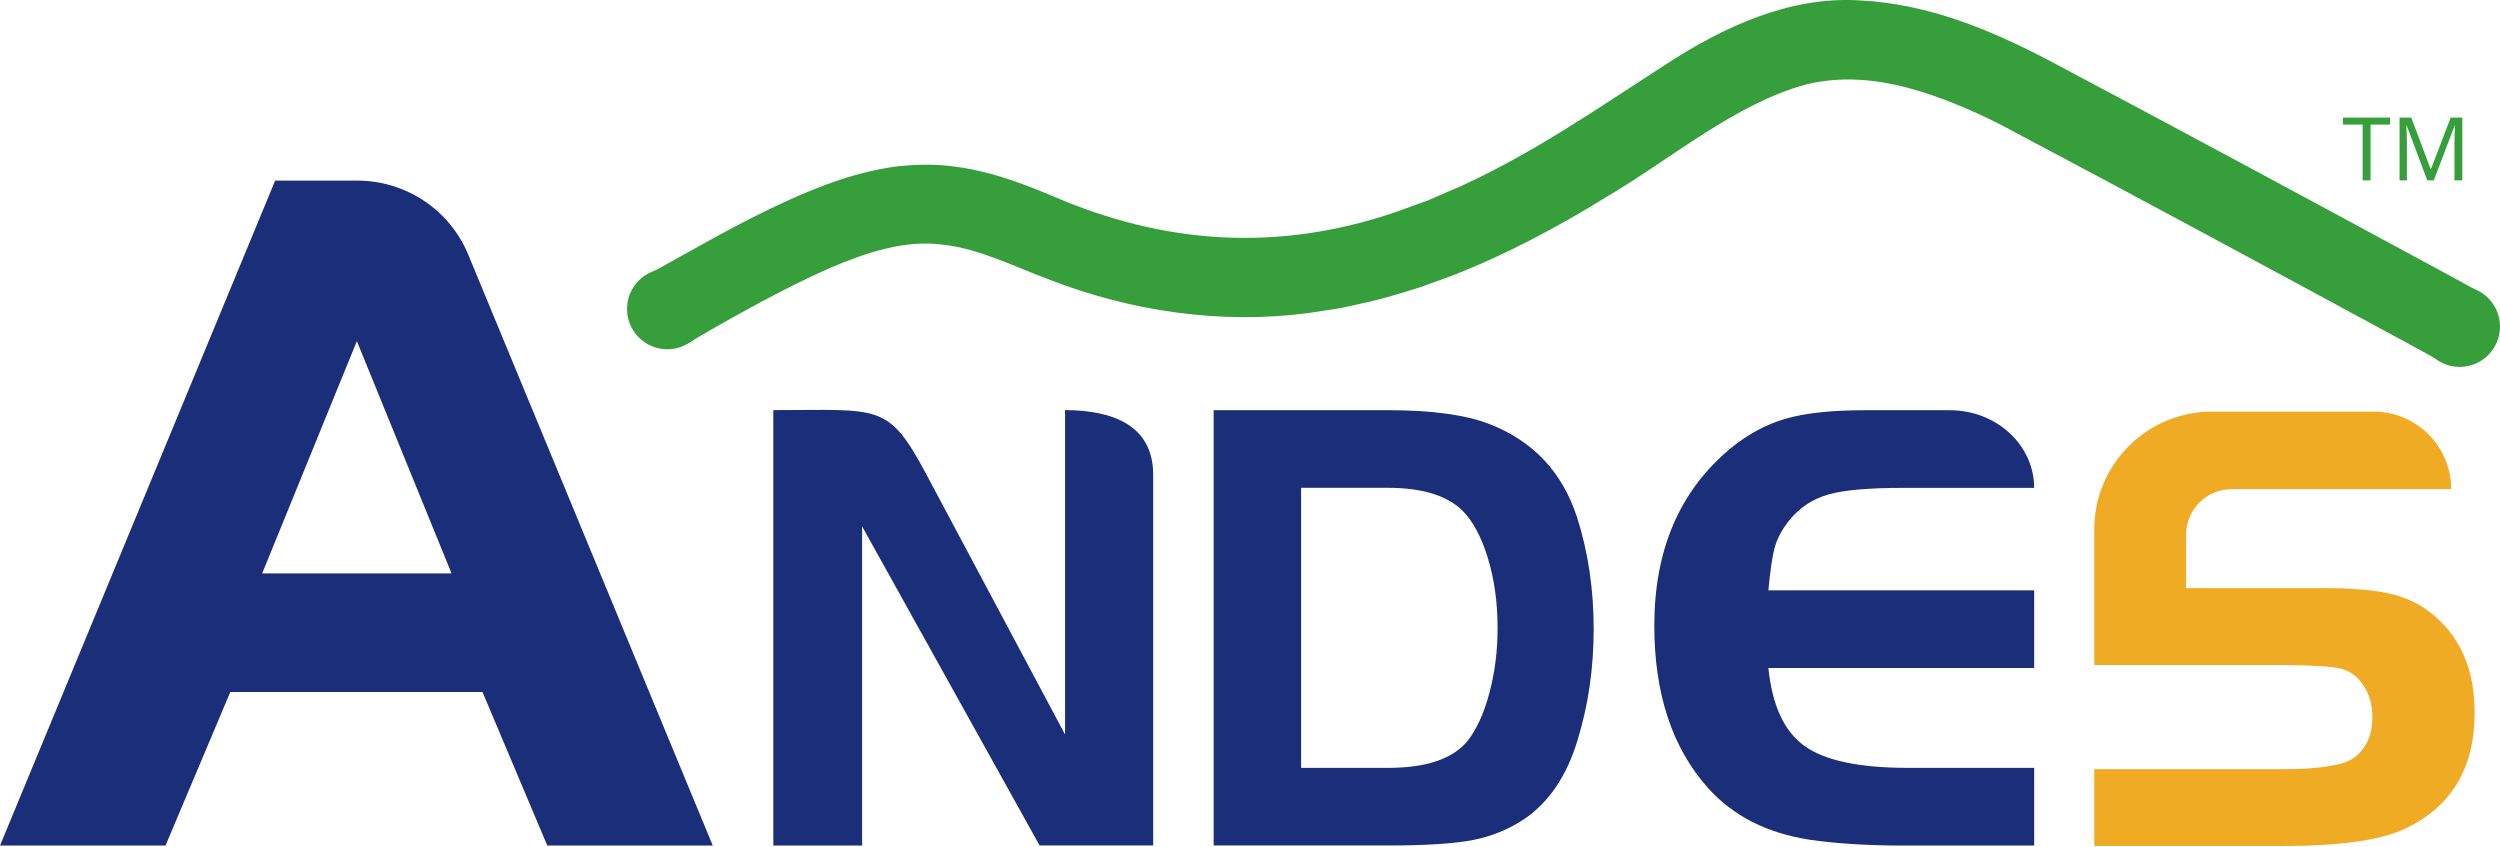
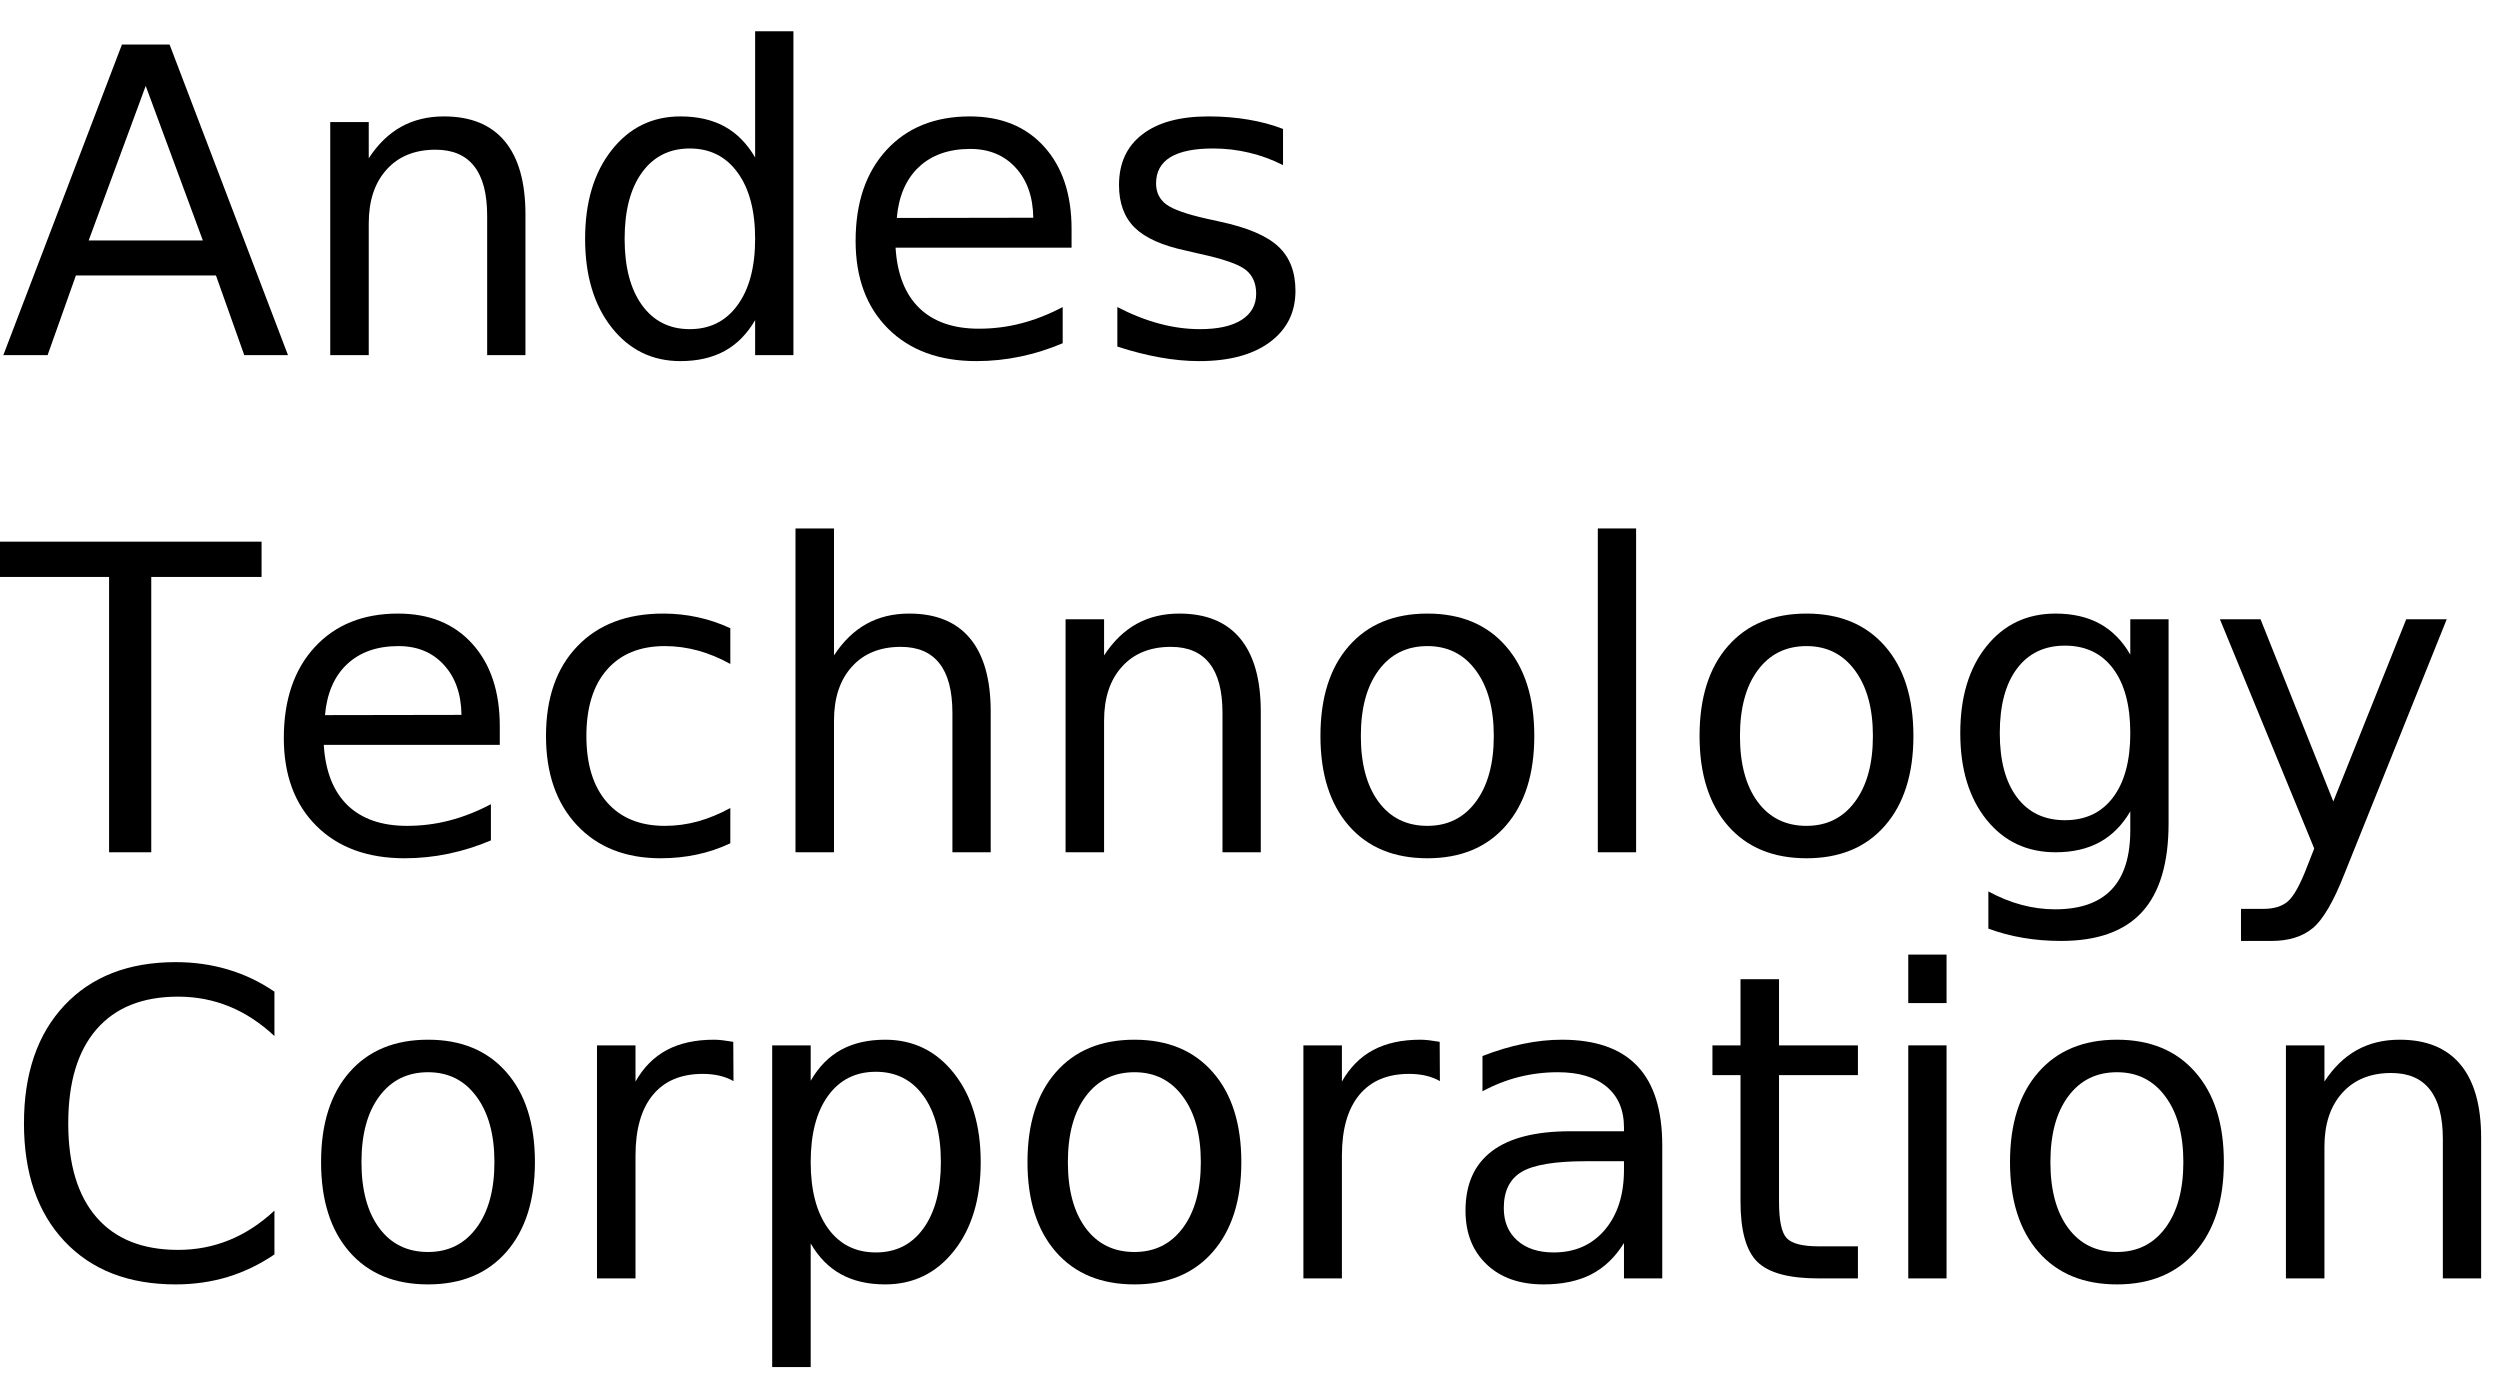
- <svg xmlns="http://www.w3.org/2000/svg" id="_圖層_1" data-name="圖層 1" viewBox="0 0 596.94 202.01">
+ <svg xmlns="http://www.w3.org/2000/svg" xmlns:xlink="http://www.w3.org/1999/xlink" width="352" height="195" viewBox="0 0 352 195">
  <defs>
-     <style> .cls-1 { fill: #1a2e7a; } .cls-2 { font-family: MicrosoftJhengHeiBold, 'Microsoft JhengHei'; font-size: 21px; } .cls-2, .cls-3 { fill: #369f3b; } .cls-4 { fill: #f0ab25; } </style>
+     <g>
+       <g id="glyph-0-0">
+         <path d="M 20.516 -37.906 L 12.484 -16.141 L 28.562 -16.141 Z M 17.172 -43.734 L 23.875 -43.734 L 40.547 0 L 34.391 0 L 30.406 -11.219 L 10.688 -11.219 L 6.703 0 L 0.469 0 Z M 17.172 -43.734 " />
+       </g>
+       <g id="glyph-0-1">
+         <path d="M 32.938 -19.812 L 32.938 0 L 27.547 0 L 27.547 -19.625 C 27.547 -22.727 26.938 -25.051 25.719 -26.594 C 24.508 -28.145 22.695 -28.922 20.281 -28.922 C 17.363 -28.922 15.066 -27.988 13.391 -26.125 C 11.711 -24.27 10.875 -21.742 10.875 -18.547 L 10.875 0 L 5.453 0 L 5.453 -32.812 L 10.875 -32.812 L 10.875 -27.719 C 12.156 -29.688 13.672 -31.16 15.422 -32.141 C 17.172 -33.117 19.188 -33.609 21.469 -33.609 C 25.238 -33.609 28.094 -32.441 30.031 -30.109 C 31.969 -27.773 32.938 -24.344 32.938 -19.812 Z M 32.938 -19.812 " />
+       </g>
+       <g id="glyph-0-2">
+         <path d="M 27.25 -27.828 L 27.25 -45.594 L 32.641 -45.594 L 32.641 0 L 27.25 0 L 27.25 -4.922 C 26.113 -2.973 24.68 -1.523 22.953 -0.578 C 21.223 0.367 19.148 0.844 16.734 0.844 C 12.766 0.844 9.535 -0.734 7.047 -3.891 C 4.555 -7.055 3.312 -11.219 3.312 -16.375 C 3.312 -21.531 4.555 -25.691 7.047 -28.859 C 9.535 -32.023 12.766 -33.609 16.734 -33.609 C 19.148 -33.609 21.223 -33.133 22.953 -32.188 C 24.68 -31.238 26.113 -29.785 27.25 -27.828 Z M 8.875 -16.375 C 8.875 -12.414 9.688 -9.305 11.312 -7.047 C 12.945 -4.785 15.191 -3.656 18.047 -3.656 C 20.898 -3.656 23.145 -4.785 24.781 -7.047 C 26.426 -9.305 27.25 -12.414 27.25 -16.375 C 27.25 -20.344 26.426 -23.453 24.781 -25.703 C 23.145 -27.961 20.898 -29.094 18.047 -29.094 C 15.191 -29.094 12.945 -27.961 11.312 -25.703 C 9.688 -23.453 8.875 -20.344 8.875 -16.375 Z M 8.875 -16.375 " />
+       </g>
+       <g id="glyph-0-3">
+         <path d="M 33.719 -17.75 L 33.719 -15.125 L 8.938 -15.125 C 9.164 -11.406 10.281 -8.57 12.281 -6.625 C 14.289 -4.688 17.082 -3.719 20.656 -3.719 C 22.727 -3.719 24.734 -3.973 26.672 -4.484 C 28.617 -4.992 30.551 -5.754 32.469 -6.766 L 32.469 -1.672 C 30.531 -0.848 28.547 -0.223 26.516 0.203 C 24.484 0.629 22.422 0.844 20.328 0.844 C 15.098 0.844 10.953 -0.676 7.891 -3.719 C 4.836 -6.77 3.312 -10.891 3.312 -16.078 C 3.312 -21.453 4.758 -25.719 7.656 -28.875 C 10.562 -32.031 14.473 -33.609 19.391 -33.609 C 23.805 -33.609 27.297 -32.188 29.859 -29.344 C 32.43 -26.5 33.719 -22.633 33.719 -17.75 Z M 28.328 -19.344 C 28.285 -22.289 27.457 -24.641 25.844 -26.391 C 24.238 -28.148 22.109 -29.031 19.453 -29.031 C 16.441 -29.031 14.031 -28.18 12.219 -26.484 C 10.414 -24.785 9.379 -22.395 9.109 -19.312 Z M 28.328 -19.344 " />
+       </g>
+       <g id="glyph-0-4">
+         <path d="M 26.578 -31.844 L 26.578 -26.75 C 25.047 -27.531 23.457 -28.113 21.812 -28.5 C 20.176 -28.895 18.484 -29.094 16.734 -29.094 C 14.055 -29.094 12.047 -28.68 10.703 -27.859 C 9.367 -27.035 8.703 -25.805 8.703 -24.172 C 8.703 -22.922 9.18 -21.938 10.141 -21.219 C 11.098 -20.508 13.02 -19.832 15.906 -19.188 L 17.75 -18.781 C 21.582 -17.957 24.301 -16.797 25.906 -15.297 C 27.52 -13.805 28.328 -11.723 28.328 -9.047 C 28.328 -6.004 27.117 -3.594 24.703 -1.812 C 22.297 -0.039 18.984 0.844 14.766 0.844 C 13.004 0.844 11.172 0.672 9.266 0.328 C 7.367 -0.004 5.363 -0.516 3.25 -1.203 L 3.25 -6.766 C 5.238 -5.734 7.203 -4.957 9.141 -4.438 C 11.078 -3.914 12.992 -3.656 14.891 -3.656 C 17.422 -3.656 19.367 -4.086 20.734 -4.953 C 22.109 -5.828 22.797 -7.055 22.797 -8.641 C 22.797 -10.109 22.301 -11.234 21.312 -12.016 C 20.32 -12.797 18.16 -13.547 14.828 -14.266 L 12.953 -14.703 C 9.609 -15.41 7.191 -16.488 5.703 -17.938 C 4.223 -19.395 3.484 -21.395 3.484 -23.938 C 3.484 -27.02 4.578 -29.398 6.766 -31.078 C 8.953 -32.766 12.055 -33.609 16.078 -33.609 C 18.078 -33.609 19.953 -33.457 21.703 -33.156 C 23.461 -32.863 25.086 -32.426 26.578 -31.844 Z M 26.578 -31.844 " />
+       </g>
+       <g id="glyph-0-5">
+         <path d="M -0.172 -43.734 L 36.828 -43.734 L 36.828 -38.766 L 21.297 -38.766 L 21.297 0 L 15.359 0 L 15.359 -38.766 L -0.172 -38.766 Z M -0.172 -43.734 " />
+       </g>
+       <g id="glyph-0-6">
+         <path d="M 29.266 -31.547 L 29.266 -26.516 C 27.742 -27.359 26.219 -27.988 24.688 -28.406 C 23.156 -28.82 21.609 -29.031 20.047 -29.031 C 16.547 -29.031 13.828 -27.922 11.891 -25.703 C 9.961 -23.492 9 -20.383 9 -16.375 C 9 -12.375 9.961 -9.266 11.891 -7.047 C 13.828 -4.828 16.547 -3.719 20.047 -3.719 C 21.609 -3.719 23.156 -3.926 24.688 -4.344 C 26.219 -4.77 27.742 -5.398 29.266 -6.234 L 29.266 -1.266 C 27.766 -0.555 26.207 -0.031 24.594 0.312 C 22.977 0.664 21.266 0.844 19.453 0.844 C 14.516 0.844 10.586 -0.707 7.672 -3.812 C 4.766 -6.914 3.312 -11.102 3.312 -16.375 C 3.312 -21.727 4.781 -25.938 7.719 -29 C 10.656 -32.07 14.688 -33.609 19.812 -33.609 C 21.469 -33.609 23.086 -33.438 24.672 -33.094 C 26.254 -32.75 27.785 -32.234 29.266 -31.547 Z M 29.266 -31.547 " />
+       </g>
+       <g id="glyph-0-7">
+         <path d="M 32.938 -19.812 L 32.938 0 L 27.547 0 L 27.547 -19.625 C 27.547 -22.727 26.938 -25.051 25.719 -26.594 C 24.508 -28.145 22.695 -28.922 20.281 -28.922 C 17.363 -28.922 15.066 -27.988 13.391 -26.125 C 11.711 -24.27 10.875 -21.742 10.875 -18.547 L 10.875 0 L 5.453 0 L 5.453 -45.594 L 10.875 -45.594 L 10.875 -27.719 C 12.156 -29.688 13.672 -31.16 15.422 -32.141 C 17.172 -33.117 19.188 -33.609 21.469 -33.609 C 25.238 -33.609 28.094 -32.441 30.031 -30.109 C 31.969 -27.773 32.938 -24.344 32.938 -19.812 Z M 32.938 -19.812 " />
+       </g>
+       <g id="glyph-0-8">
+         <path d="M 18.375 -29.031 C 15.477 -29.031 13.191 -27.898 11.516 -25.641 C 9.836 -23.391 9 -20.301 9 -16.375 C 9 -12.445 9.832 -9.352 11.5 -7.094 C 13.164 -4.844 15.457 -3.719 18.375 -3.719 C 21.238 -3.719 23.508 -4.848 25.188 -7.109 C 26.875 -9.379 27.719 -12.469 27.719 -16.375 C 27.719 -20.258 26.875 -23.336 25.188 -25.609 C 23.508 -27.891 21.238 -29.031 18.375 -29.031 Z M 18.375 -33.609 C 23.062 -33.609 26.738 -32.082 29.406 -29.031 C 32.082 -25.988 33.422 -21.77 33.422 -16.375 C 33.422 -11.008 32.082 -6.797 29.406 -3.734 C 26.738 -0.68 23.062 0.844 18.375 0.844 C 13.664 0.844 9.977 -0.68 7.312 -3.734 C 4.645 -6.797 3.312 -11.008 3.312 -16.375 C 3.312 -21.77 4.645 -25.988 7.312 -29.031 C 9.977 -32.082 13.664 -33.609 18.375 -33.609 Z M 18.375 -33.609 " />
+       </g>
+       <g id="glyph-0-9">
+         <path d="M 5.656 -45.594 L 11.047 -45.594 L 11.047 0 L 5.656 0 Z M 5.656 -45.594 " />
+       </g>
+       <g id="glyph-0-10">
+         <path d="M 27.25 -16.781 C 27.25 -20.688 26.441 -23.711 24.828 -25.859 C 23.211 -28.016 20.953 -29.094 18.047 -29.094 C 15.16 -29.094 12.91 -28.016 11.297 -25.859 C 9.68 -23.711 8.875 -20.688 8.875 -16.781 C 8.875 -12.895 9.68 -9.879 11.297 -7.734 C 12.91 -5.586 15.16 -4.516 18.047 -4.516 C 20.953 -4.516 23.211 -5.586 24.828 -7.734 C 26.441 -9.879 27.25 -12.895 27.25 -16.781 Z M 32.641 -4.078 C 32.641 1.516 31.398 5.672 28.922 8.391 C 26.441 11.117 22.641 12.484 17.516 12.484 C 15.617 12.484 13.832 12.336 12.156 12.047 C 10.477 11.766 8.848 11.332 7.266 10.75 L 7.266 5.516 C 8.848 6.367 10.41 7 11.953 7.406 C 13.492 7.82 15.066 8.031 16.672 8.031 C 20.203 8.031 22.848 7.102 24.609 5.25 C 26.367 3.406 27.25 0.617 27.25 -3.109 L 27.25 -5.766 C 26.133 -3.836 24.707 -2.395 22.969 -1.438 C 21.227 -0.477 19.148 0 16.734 0 C 12.703 0 9.457 -1.531 7 -4.594 C 4.539 -7.664 3.312 -11.727 3.312 -16.781 C 3.312 -21.863 4.539 -25.938 7 -29 C 9.457 -32.07 12.703 -33.609 16.734 -33.609 C 19.148 -33.609 21.227 -33.129 22.969 -32.172 C 24.707 -31.211 26.133 -29.766 27.25 -27.828 L 27.25 -32.812 L 32.641 -32.812 Z M 32.641 -4.078 " />
+       </g>
+       <g id="glyph-0-11">
+         <path d="M 19.312 3.047 C 17.781 6.953 16.289 9.5 14.844 10.688 C 13.406 11.883 11.473 12.484 9.047 12.484 L 4.75 12.484 L 4.75 7.969 L 7.906 7.969 C 9.395 7.969 10.547 7.613 11.359 6.906 C 12.18 6.207 13.094 4.551 14.094 1.938 L 15.062 -0.531 L 1.781 -32.812 L 7.5 -32.812 L 17.75 -7.156 L 28.016 -32.812 L 33.719 -32.812 Z M 19.312 3.047 " />
+       </g>
+       <g id="glyph-0-12">
+         <path d="M 38.641 -40.375 L 38.641 -34.125 C 36.648 -35.988 34.523 -37.379 32.266 -38.297 C 30.016 -39.211 27.617 -39.672 25.078 -39.672 C 20.078 -39.672 16.25 -38.141 13.594 -35.078 C 10.938 -32.023 9.609 -27.609 9.609 -21.828 C 9.609 -16.066 10.938 -11.656 13.594 -8.594 C 16.25 -5.539 20.078 -4.016 25.078 -4.016 C 27.617 -4.016 30.016 -4.473 32.266 -5.391 C 34.523 -6.305 36.648 -7.691 38.641 -9.547 L 38.641 -3.375 C 36.566 -1.969 34.375 -0.91 32.062 -0.203 C 29.75 0.492 27.305 0.844 24.734 0.844 C 18.109 0.844 12.891 -1.18 9.078 -5.234 C 5.273 -9.285 3.375 -14.816 3.375 -21.828 C 3.375 -28.859 5.273 -34.398 9.078 -38.453 C 12.891 -42.504 18.109 -44.531 24.734 -44.531 C 27.348 -44.531 29.812 -44.18 32.125 -43.484 C 34.438 -42.797 36.609 -41.758 38.641 -40.375 Z M 38.641 -40.375 " />
+       </g>
+       <g id="glyph-0-13">
+         <path d="M 24.672 -27.781 C 24.066 -28.125 23.406 -28.379 22.688 -28.547 C 21.977 -28.711 21.191 -28.797 20.328 -28.797 C 17.285 -28.797 14.945 -27.805 13.312 -25.828 C 11.688 -23.848 10.875 -21 10.875 -17.281 L 10.875 0 L 5.453 0 L 5.453 -32.812 L 10.875 -32.812 L 10.875 -27.719 C 12 -29.707 13.469 -31.188 15.281 -32.156 C 17.102 -33.125 19.316 -33.609 21.922 -33.609 C 22.285 -33.609 22.691 -33.582 23.141 -33.531 C 23.586 -33.477 24.086 -33.406 24.641 -33.312 Z M 24.672 -27.781 " />
+       </g>
+       <g id="glyph-0-14">
+         <path d="M 10.875 -4.922 L 10.875 12.484 L 5.453 12.484 L 5.453 -32.812 L 10.875 -32.812 L 10.875 -27.828 C 12 -29.785 13.426 -31.238 15.156 -32.188 C 16.883 -33.133 18.953 -33.609 21.359 -33.609 C 25.336 -33.609 28.57 -32.023 31.062 -28.859 C 33.562 -25.691 34.812 -21.531 34.812 -16.375 C 34.812 -11.219 33.562 -7.055 31.062 -3.891 C 28.57 -0.734 25.336 0.844 21.359 0.844 C 18.953 0.844 16.883 0.367 15.156 -0.578 C 13.426 -1.523 12 -2.973 10.875 -4.922 Z M 29.203 -16.375 C 29.203 -20.344 28.383 -23.453 26.75 -25.703 C 25.125 -27.961 22.891 -29.094 20.047 -29.094 C 17.191 -29.094 14.945 -27.961 13.312 -25.703 C 11.688 -23.453 10.875 -20.344 10.875 -16.375 C 10.875 -12.414 11.688 -9.305 13.312 -7.047 C 14.945 -4.785 17.191 -3.656 20.047 -3.656 C 22.891 -3.656 25.125 -4.785 26.75 -7.047 C 28.383 -9.305 29.203 -12.414 29.203 -16.375 Z M 29.203 -16.375 " />
+       </g>
+       <g id="glyph-0-15">
+         <path d="M 20.562 -16.5 C 16.207 -16.5 13.191 -16 11.516 -15 C 9.836 -14 9 -12.301 9 -9.906 C 9 -7.988 9.629 -6.469 10.891 -5.344 C 12.148 -4.219 13.863 -3.656 16.031 -3.656 C 19.02 -3.656 21.414 -4.711 23.219 -6.828 C 25.02 -8.953 25.922 -11.773 25.922 -15.297 L 25.922 -16.5 Z M 31.312 -18.719 L 31.312 0 L 25.922 0 L 25.922 -4.984 C 24.691 -2.992 23.16 -1.523 21.328 -0.578 C 19.492 0.367 17.25 0.844 14.594 0.844 C 11.227 0.844 8.555 -0.098 6.578 -1.984 C 4.598 -3.867 3.609 -6.391 3.609 -9.547 C 3.609 -13.242 4.844 -16.031 7.312 -17.906 C 9.781 -19.781 13.469 -20.719 18.375 -20.719 L 25.922 -20.719 L 25.922 -21.234 C 25.922 -23.723 25.102 -25.645 23.469 -27 C 21.844 -28.352 19.555 -29.031 16.609 -29.031 C 14.734 -29.031 12.906 -28.805 11.125 -28.359 C 9.352 -27.91 7.645 -27.238 6 -26.344 L 6 -31.312 C 7.977 -32.082 9.895 -32.656 11.75 -33.031 C 13.602 -33.414 15.41 -33.609 17.172 -33.609 C 21.91 -33.609 25.453 -32.375 27.797 -29.906 C 30.141 -27.445 31.312 -23.719 31.312 -18.719 Z M 31.312 -18.719 " />
+       </g>
+       <g id="glyph-0-16">
+         <path d="M 10.984 -42.125 L 10.984 -32.812 L 22.094 -32.812 L 22.094 -28.625 L 10.984 -28.625 L 10.984 -10.812 C 10.984 -8.133 11.348 -6.414 12.078 -5.656 C 12.816 -4.895 14.305 -4.516 16.547 -4.516 L 22.094 -4.516 L 22.094 0 L 16.547 0 C 12.391 0 9.52 -0.773 7.938 -2.328 C 6.352 -3.879 5.562 -6.707 5.562 -10.812 L 5.562 -28.625 L 1.609 -28.625 L 1.609 -32.812 L 5.562 -32.812 L 5.562 -42.125 Z M 10.984 -42.125 " />
+       </g>
+       <g id="glyph-0-17">
+         <path d="M 5.656 -32.812 L 11.047 -32.812 L 11.047 0 L 5.656 0 Z M 5.656 -45.594 L 11.047 -45.594 L 11.047 -38.766 L 5.656 -38.766 Z M 5.656 -45.594 " />
+       </g>
+     </g>
  </defs>
-   <path class="cls-1" d="M0,201.9L65.7,43.13h19.64c11.6,0,22.05,6.99,26.48,17.7l58.37,141.07h-39.51l-15.47-36.66h-60.22l-15.47,36.66H0ZM85.21,81.45l-22.61,55.46h45.22l-22.61-55.46Z" />
-   <path class="cls-1" d="M205.85,125.68v76.21h-21.2v-103.96c25.54,0,27.38-1.85,36.58,15.41,9.2,17.26,33.08,62.05,33.08,62.05v-77.46c11.62,0,21.04,3.79,21.04,15.41v88.54h-27.12l-42.39-76.21Z" />
-   <path class="cls-1" d="M289.79,97.94h41.62c10.39,0,18.44,1.09,24.12,3.27,10.49,4.05,17.5,11.48,21.03,22.29,2.65,8.31,3.97,17.2,3.97,26.65s-1.28,18.18-3.82,26.49c-2.55,8.52-6.77,14.81-12.65,18.86-3.73,2.49-7.82,4.18-12.28,5.06-4.46.88-11.25,1.32-20.37,1.32h-41.62v-103.95ZM310.67,116.49v66.86h20.74c9.12,0,15.44-2.13,18.97-6.39,2.15-2.7,3.9-6.49,5.22-11.38,1.32-4.88,1.99-10.08,1.99-15.59,0-6.13-.79-11.74-2.35-16.83-1.57-5.09-3.63-8.88-6.18-11.38-3.73-3.53-9.61-5.3-17.65-5.3h-20.74Z" />
-   <path class="cls-1" d="M485.71,116.49h-31.3c-8.12,0-14.05.52-17.77,1.56-3.72,1.04-6.83,3.06-9.31,6.08-1.69,2.08-2.85,4.16-3.47,6.23-.62,2.08-1.16,5.61-1.61,10.6h63.46v18.55h-63.46c.9,8.94,3.78,15.14,8.63,18.62,4.85,3.48,13.09,5.22,24.71,5.22h30.12v18.55h-31.3c-8.46,0-15.91-.47-22.34-1.4-10.15-1.56-18.22-5.66-24.2-12.31-8.58-9.56-12.86-22.5-12.86-38.81,0-18.08,6.03-32.16,18.11-42.24,4.17-3.43,8.6-5.82,13.28-7.17,4.68-1.35,10.97-2.02,18.87-2.02h20.3c11.12,0,20.14,8.3,20.14,18.55" />
-   <path class="cls-4" d="M585.28,116.8h-52.41c-6.01,0-10.88,4.87-10.88,10.88v12.75h32.97c6.43,0,11.53.42,15.32,1.24,3.78.83,7.02,2.28,9.72,4.35,7.26,5.5,10.88,13.53,10.88,24.1,0,13.38-5.6,22.65-16.79,27.84-5.91,2.7-15.45,4.04-28.62,4.04h-45.41v-18.35h45.41c6.22,0,10.99-.52,14.31-1.55,2.07-.72,3.71-2.04,4.9-3.97,1.19-1.92,1.79-4.17,1.79-6.76,0-2.9-.67-5.42-2.02-7.54-1.35-2.12-3.11-3.5-5.29-4.12-1.76-.52-6.32-.83-13.69-.93h-45.41v-32.39c0-15.52,12.58-28.1,28.1-28.1h38.61c10.22,0,18.51,8.28,18.51,18.51" />
-   <path class="cls-3" d="M154.6,65.62c10.88-5.99,21.57-12.31,32.92-17.47,8.51-3.93,17.39-7.23,26.99-8.46,4.29-.43,8.91-.54,13.13.05,8.53,1.05,15.77,3.78,23.32,6.91,26.96,11.76,54.07,13.56,82.08,4.06,2.32-.84,5.72-2.08,8.03-2.91,1.03-.45,6.74-2.92,7.89-3.42,17.49-8.01,32.54-18.52,48.91-29.08C411.39,6.51,427.22-.93,443.94.09c16.25.76,31.15,6.93,45.27,14.32,31.54,16.73,64.86,34.69,96.28,51.7,2.17,1.19,4.22,2.3,6.64,3.67,0,0-9.64,16.37-9.64,16.37,0,0-6.1-3.37-6.1-3.37-32.38-17.54-66.67-36.07-99.12-53.24-6.86-3.43-14.44-6.64-21.77-8.58-8.07-2.12-16.12-2.76-24.13-.82-16.97,4.53-32.23,17.76-47.95,26.98-11.71,7.25-24.29,13.92-37.19,18.89-1.81.65-5.45,1.98-7.26,2.63-3.56,1.11-7.57,2.33-11.19,3.23,0,0-7.62,1.69-7.62,1.69l-7.75,1.19c-20.77,2.74-42.19-.37-61.62-7.89-8.2-3.02-16.9-7.47-25.44-8.41-9.19-1.3-18.44,1.84-26.88,5.41-7.45,3.28-14.76,7.08-21.91,11.06-4.17,2.28-8.35,4.68-12.46,7.15,0,0-9.51-16.45-9.51-16.45h0Z" />
-   <path class="cls-3" d="M168.98,73.77c0,5.32-4.31,9.63-9.63,9.63s-9.63-4.31-9.63-9.63,4.31-9.63,9.63-9.63,9.63,4.31,9.63,9.63Z" />
-   <path class="cls-3" d="M596.94,77.98c0,5.32-4.31,9.63-9.63,9.63s-9.63-4.31-9.63-9.63,4.31-9.63,9.63-9.63,9.63,4.31,9.63,9.63Z" />
-   <text class="cls-2" transform="translate(559.25 43.08)">
-     <tspan x="0" y="0">TM</tspan>
-   </text>
+   <g fill="rgb(0%, 0%, 0%)" fill-opacity="1">
+     <use xlink:href="#glyph-0-0" x="0" y="50" />
+     <use xlink:href="#glyph-0-1" x="41.045" y="50" />
+     <use xlink:href="#glyph-0-2" x="79.072" y="50" />
+     <use xlink:href="#glyph-0-3" x="117.158" y="50" />
+     <use xlink:href="#glyph-0-4" x="154.072" y="50" />
+   </g>
+   <g fill="rgb(0%, 0%, 0%)" fill-opacity="1">
+     <use xlink:href="#glyph-0-5" x="0" y="120" />
+     <use xlink:href="#glyph-0-3" x="36.65" y="120" />
+     <use xlink:href="#glyph-0-6" x="73.564" y="120" />
+     <use xlink:href="#glyph-0-7" x="106.553" y="120" />
+     <use xlink:href="#glyph-0-1" x="144.58" y="120" />
+     <use xlink:href="#glyph-0-8" x="182.607" y="120" />
+     <use xlink:href="#glyph-0-9" x="219.316" y="120" />
+     <use xlink:href="#glyph-0-8" x="235.986" y="120" />
+     <use xlink:href="#glyph-0-10" x="272.695" y="120" />
+     <use xlink:href="#glyph-0-11" x="310.781" y="120" />
+   </g>
+   <g fill="rgb(0%, 0%, 0%)" fill-opacity="1">
+     <use xlink:href="#glyph-0-12" x="0" y="180" />
+     <use xlink:href="#glyph-0-8" x="41.895" y="180" />
+     <use xlink:href="#glyph-0-13" x="78.604" y="180" />
+     <use xlink:href="#glyph-0-14" x="103.271" y="180" />
+     <use xlink:href="#glyph-0-8" x="141.357" y="180" />
+     <use xlink:href="#glyph-0-13" x="178.066" y="180" />
+     <use xlink:href="#glyph-0-15" x="202.734" y="180" />
+     <use xlink:href="#glyph-0-16" x="239.502" y="180" />
+     <use xlink:href="#glyph-0-17" x="263.027" y="180" />
+     <use xlink:href="#glyph-0-8" x="279.697" y="180" />
+     <use xlink:href="#glyph-0-1" x="316.406" y="180" />
+   </g>
</svg>
